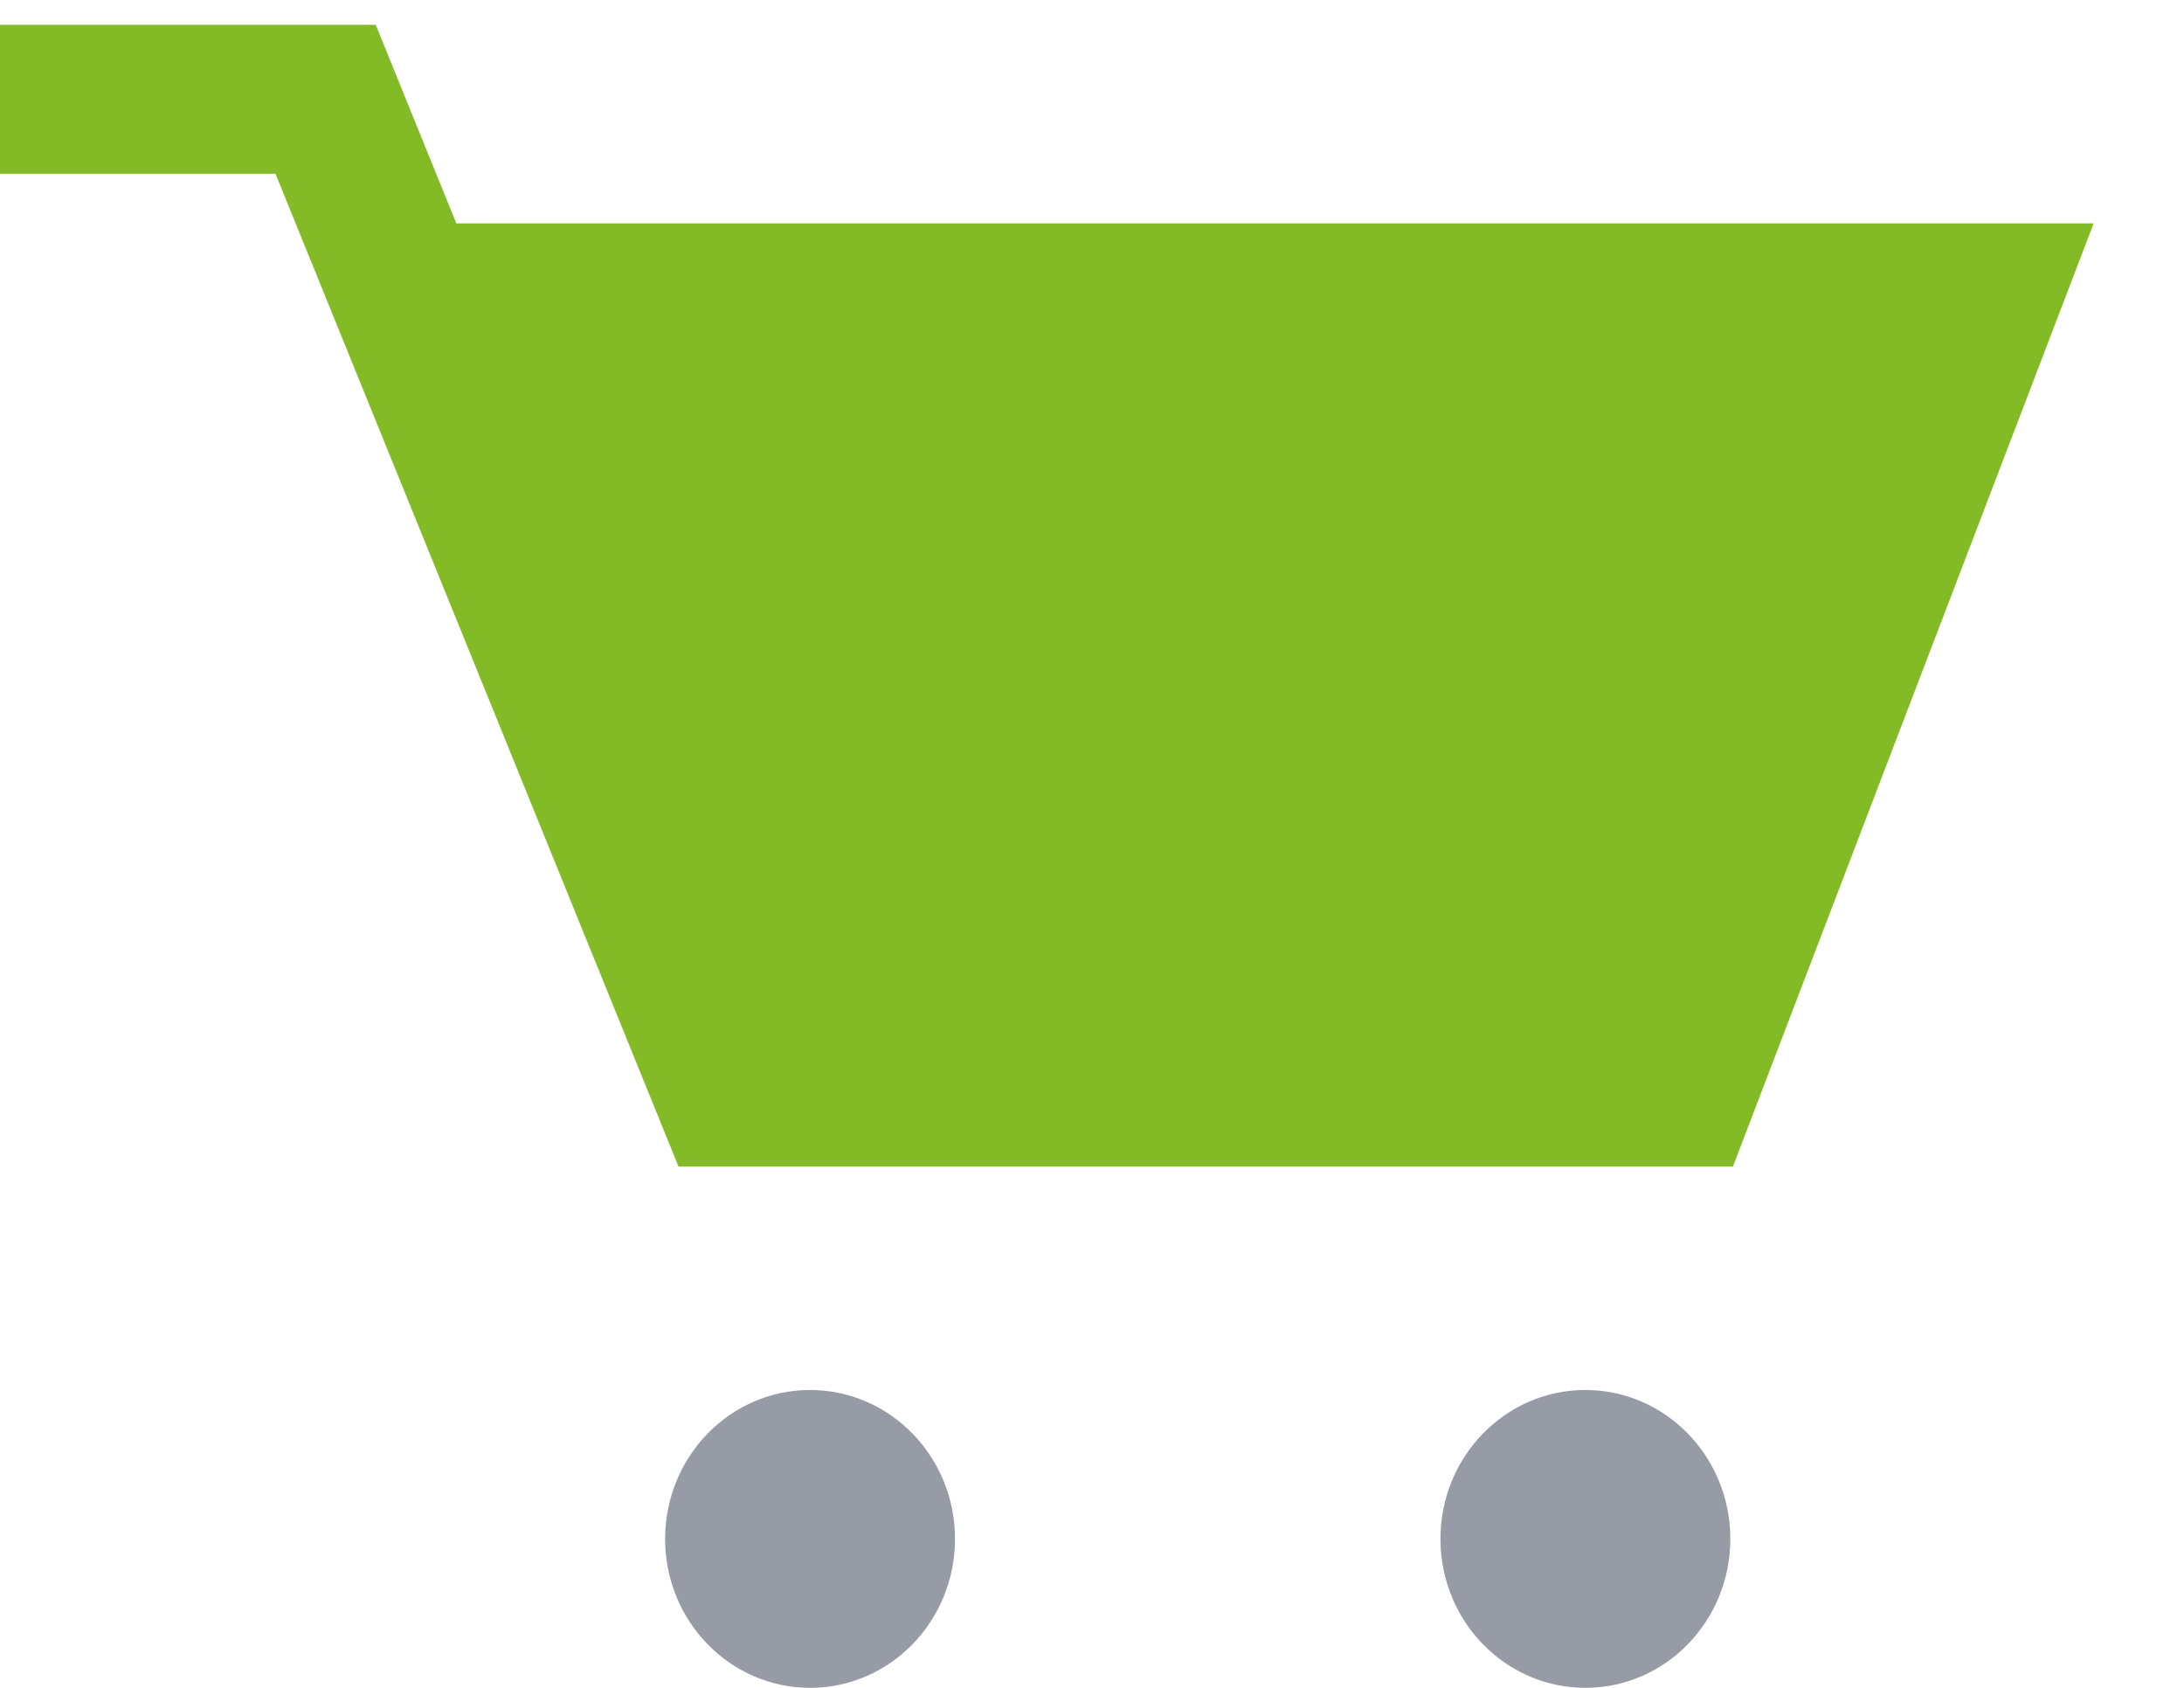
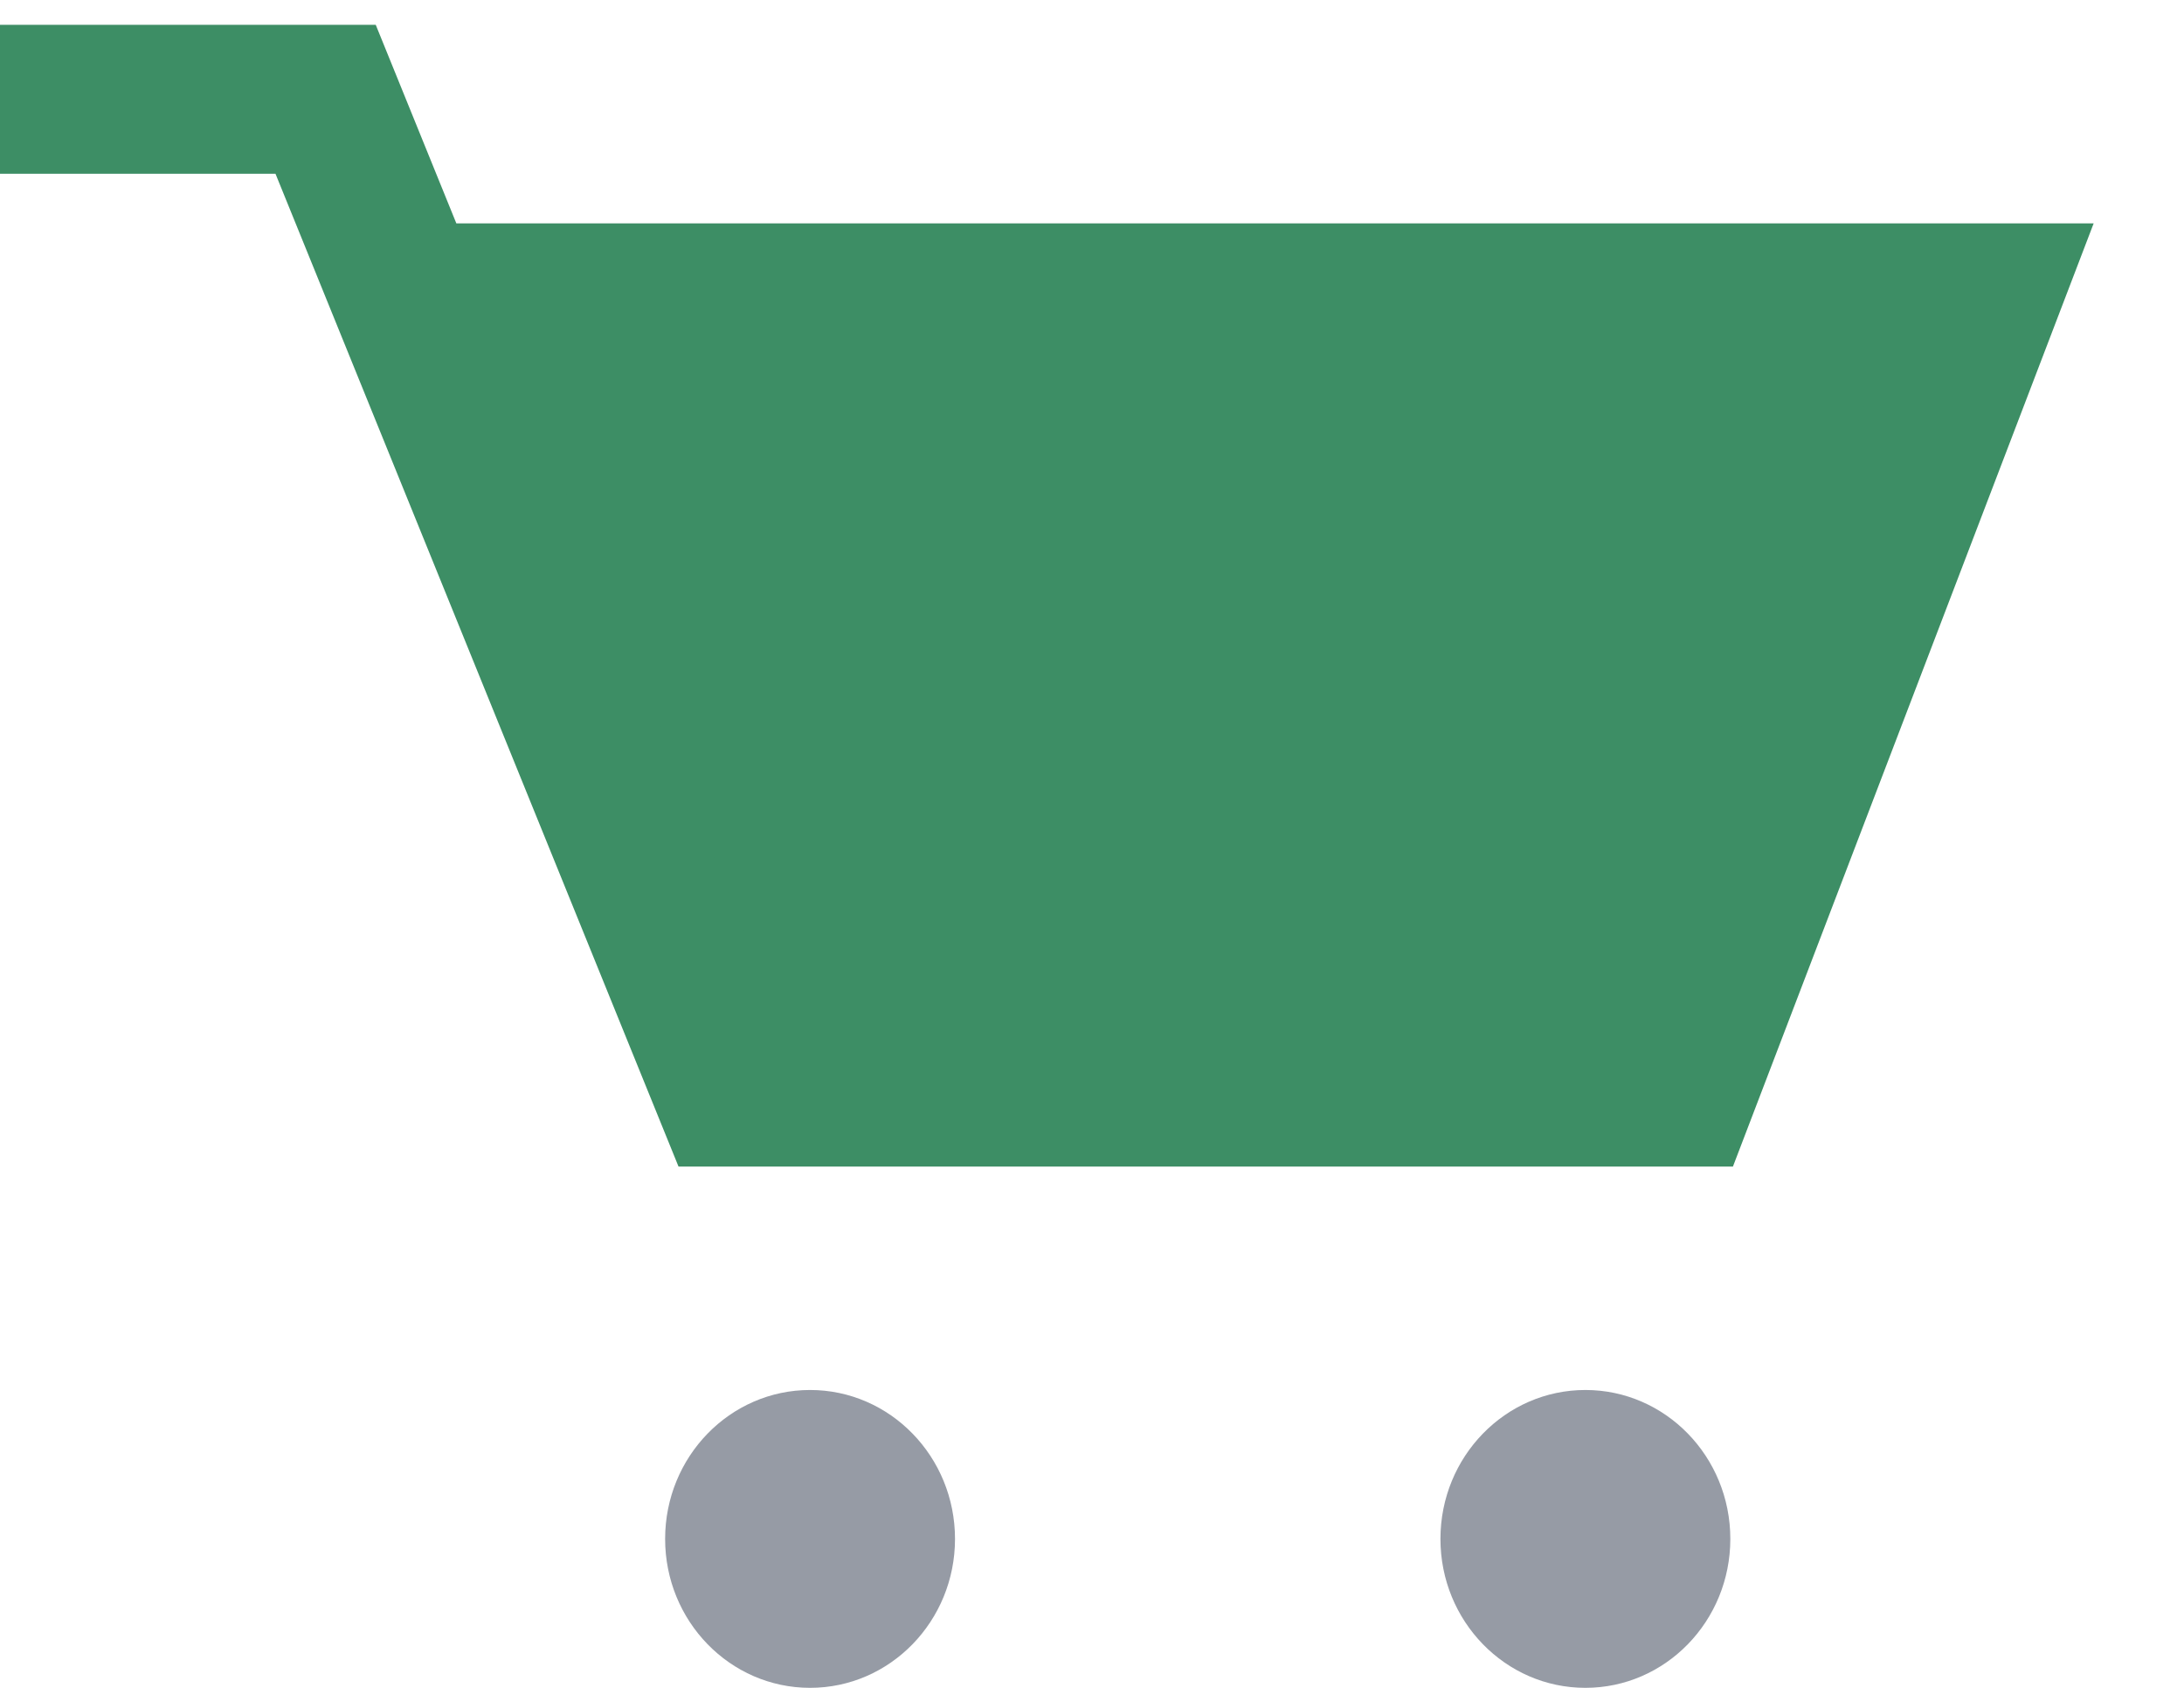
<svg xmlns="http://www.w3.org/2000/svg" viewBox="0 0 22 17" fill="none">
-   <path d="M4.1 3H20l-3.06 8h-9.6L4.09 3z" fill="#83BB26" />
-   <path d="M0 1h3.28l4.06 10h9.6L20 3H4.1" stroke="#83BB26" stroke-width="1.5" />
+   <path d="M4.1 3H20l-3.06 8h-9.6L4.09 3z" fill="#3D8E65" />
+   <path d="M0 1h3.28l4.06 10h9.6L20 3H4.1" stroke="#3D8E65" stroke-width="1.5" />
  <ellipse cx="15.97" cy="15.5" rx="1.46" ry="1.5" fill="#969BA5" />
  <ellipse cx="8.16" cy="15.5" rx="1.46" ry="1.5" fill="#969BA5" />
</svg>
